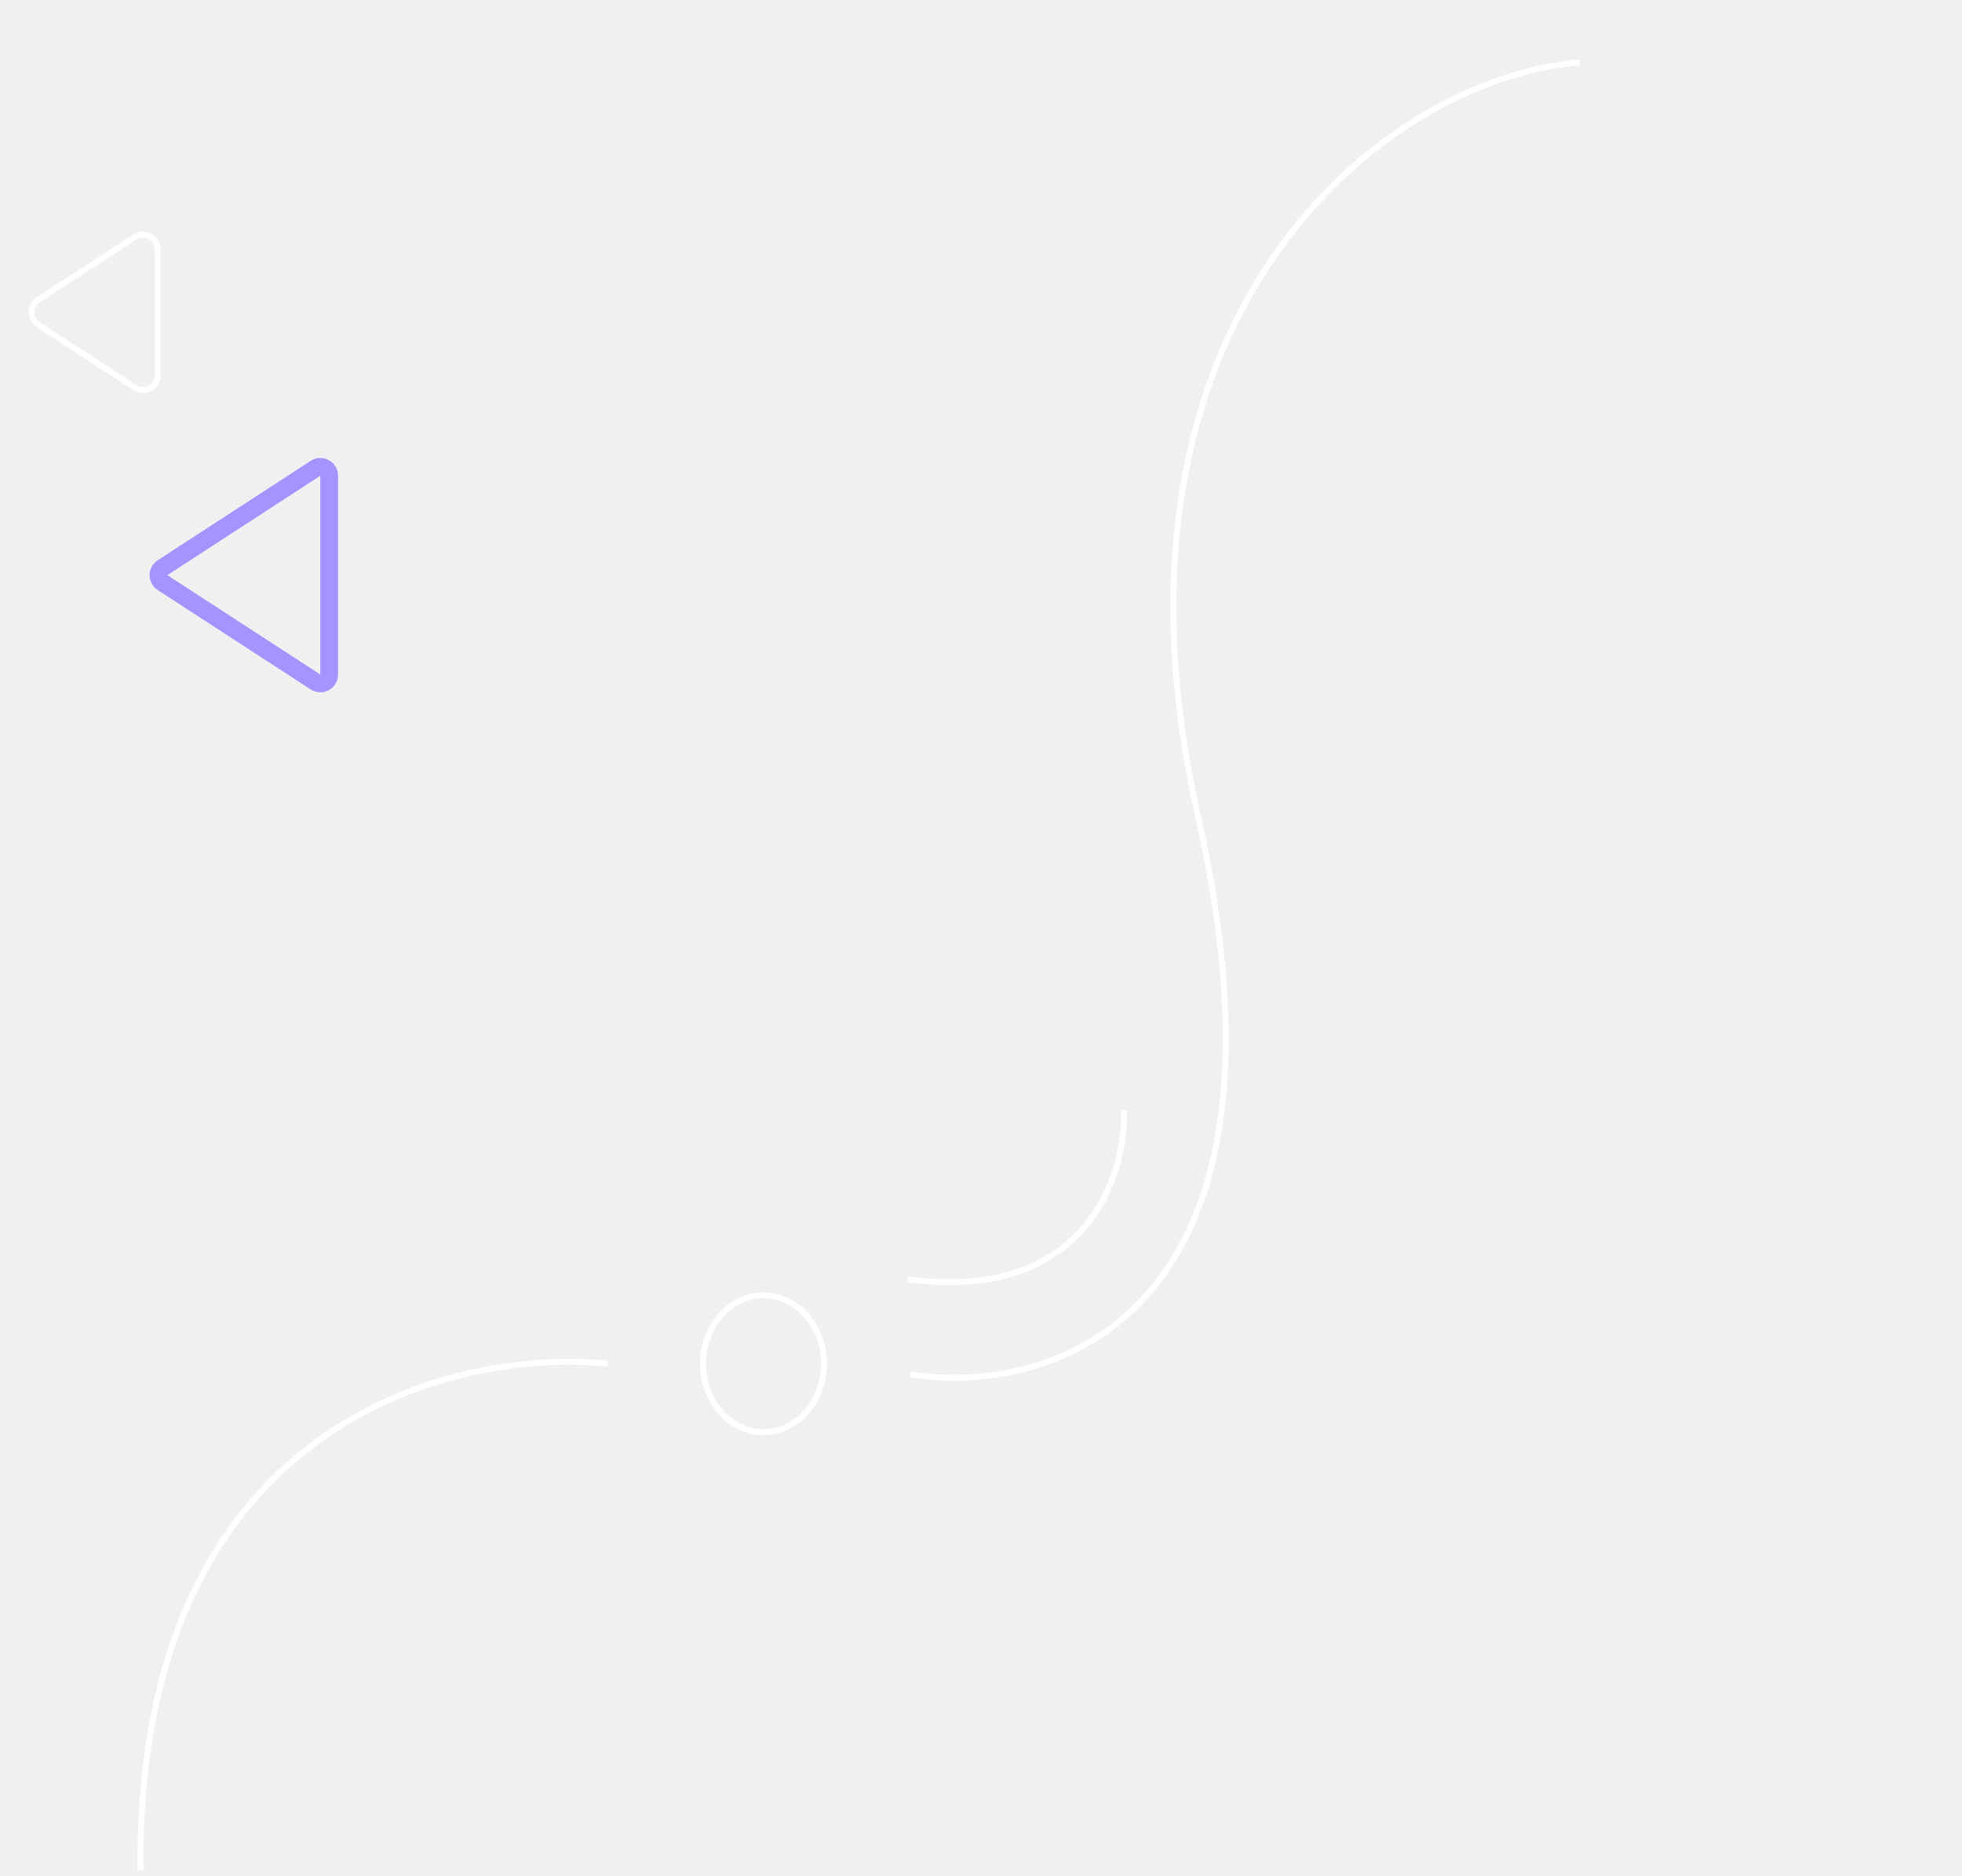
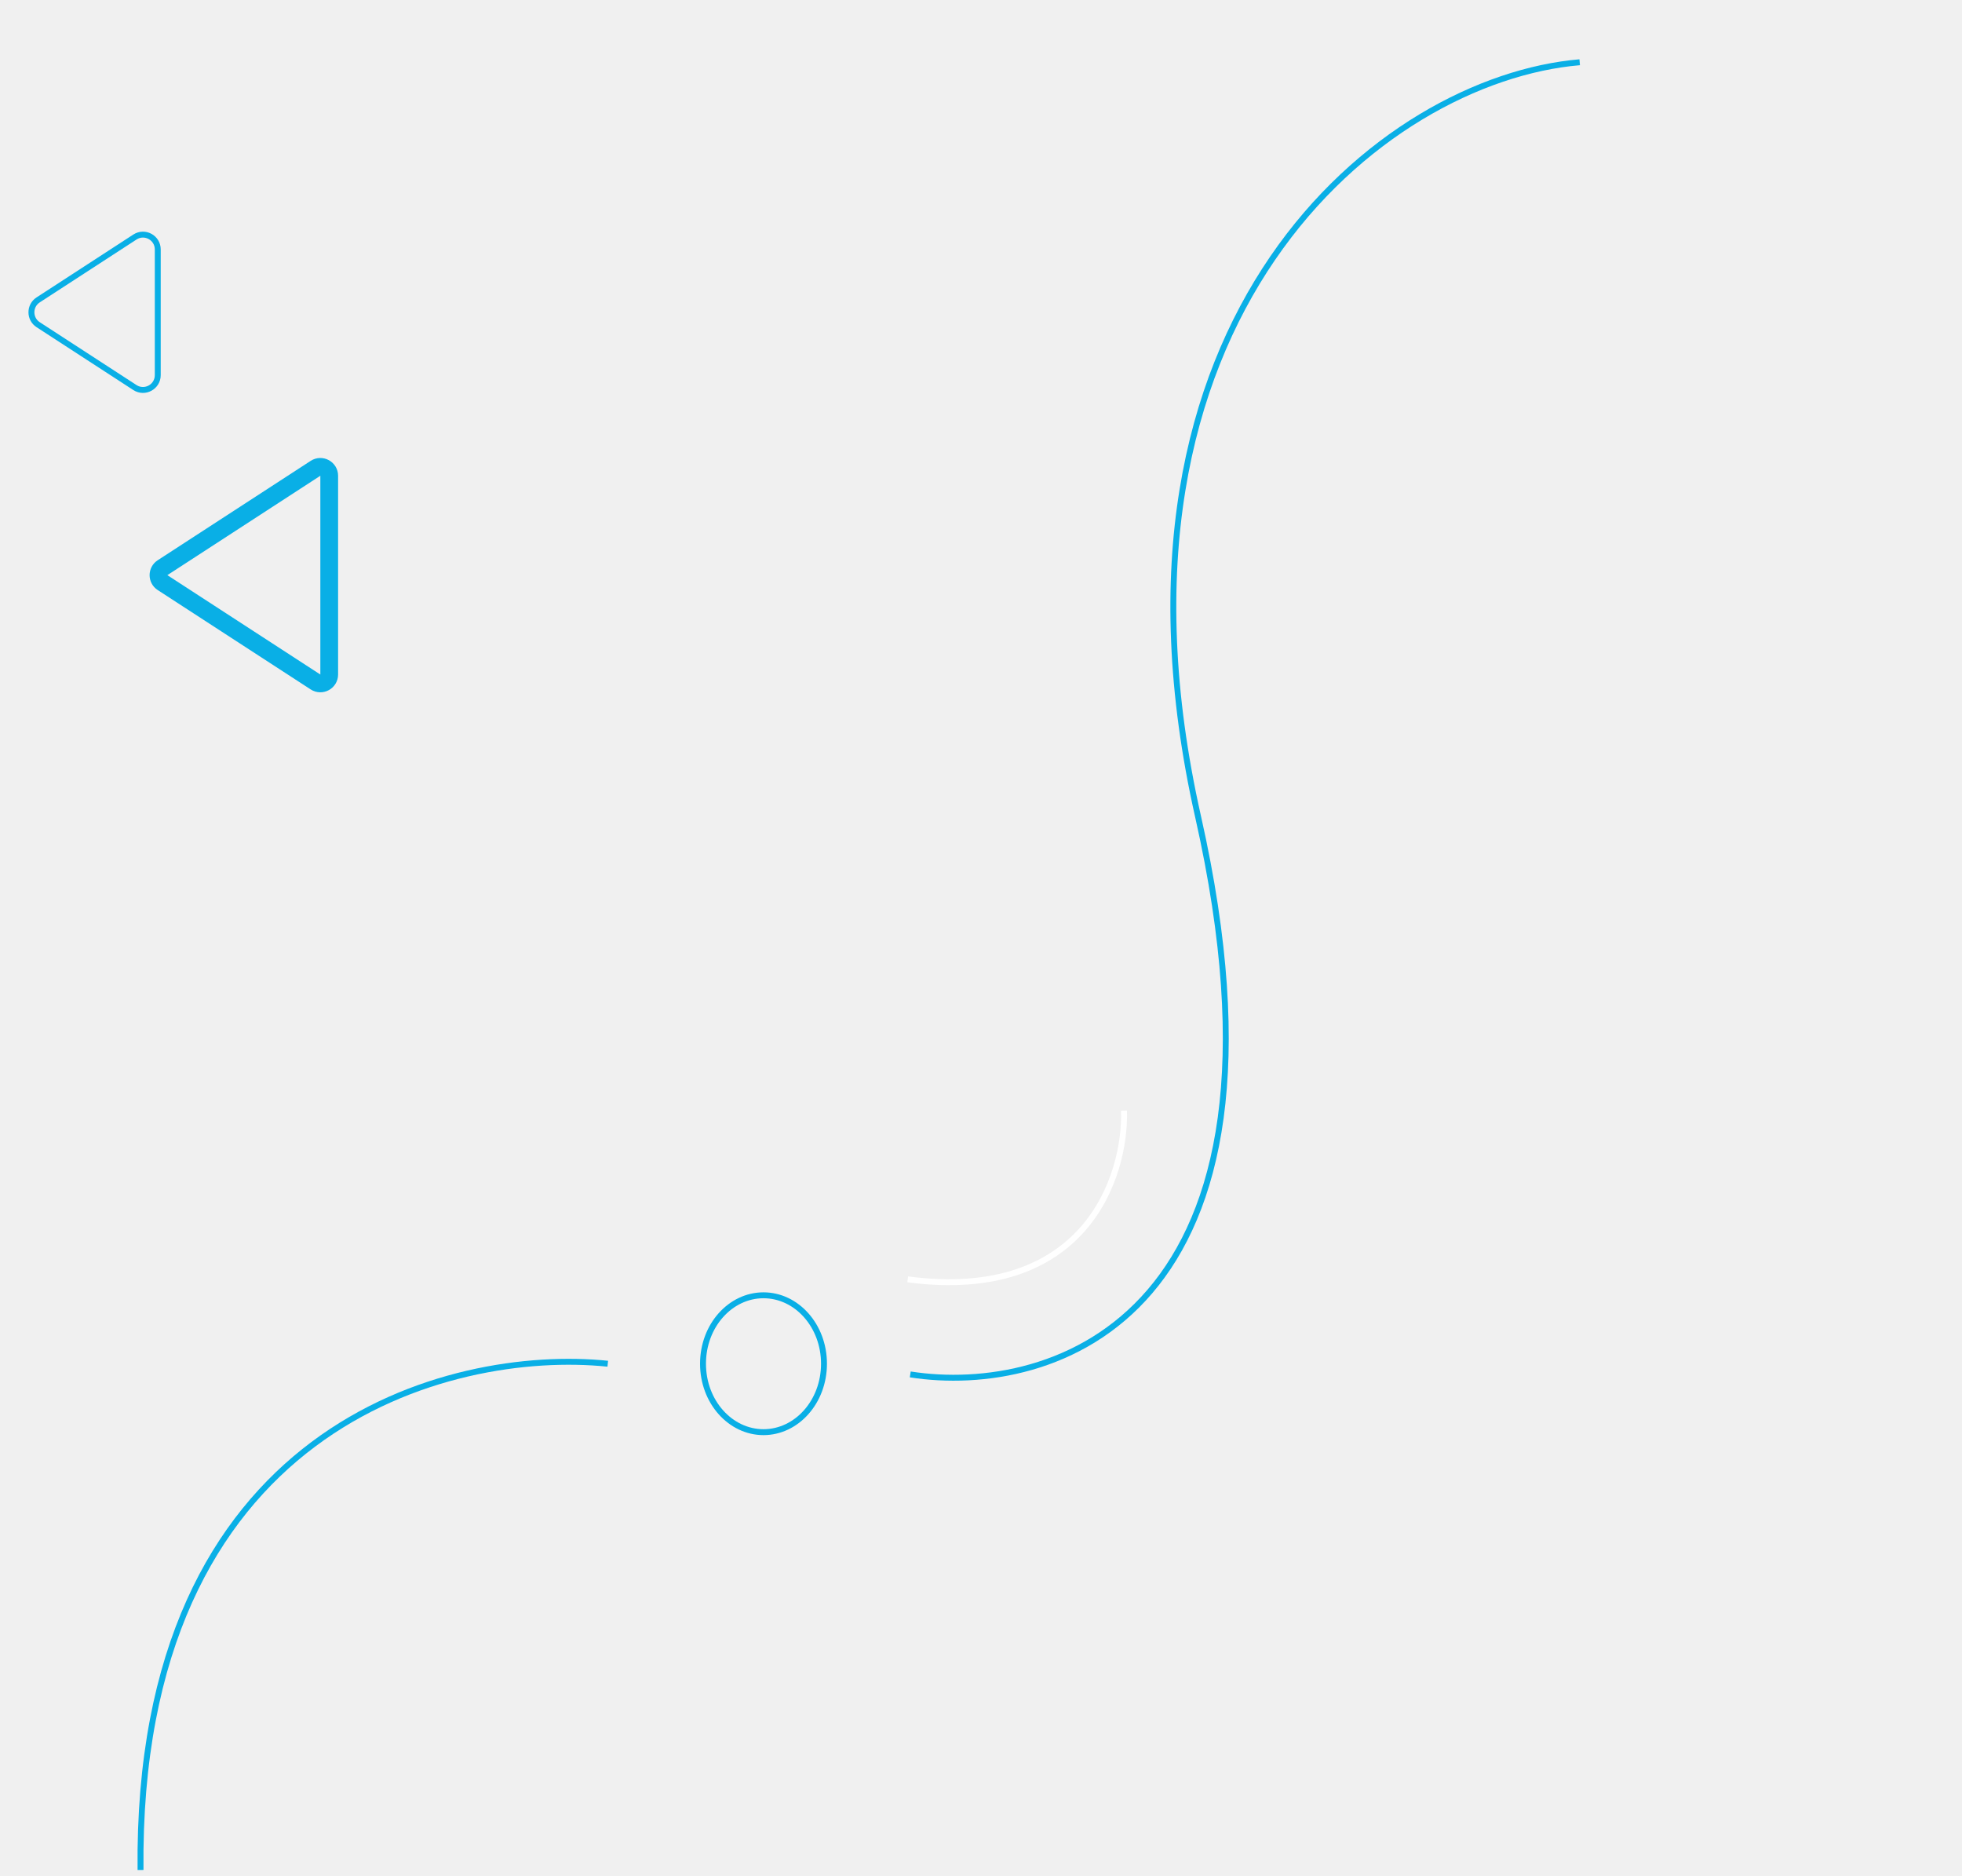
<svg xmlns="http://www.w3.org/2000/svg" width="227" height="217" viewBox="0 0 327 317" fill="none">
-   <path d="M264.69 10.52C231.293 13.352 181.168 53.534 200.191 138.01C219.215 222.485 175.686 236.039 151.544 232.257" stroke="white" />
-   <path d="M116.515 230.451C116.515 236.895 121.146 242.015 126.739 242.015C132.332 242.015 136.963 236.895 136.963 230.451C136.963 224.007 132.332 218.886 126.739 218.886C121.146 218.886 116.515 224.007 116.515 230.451Z" stroke="white" />
-   <path d="M100.417 230.451C73.769 227.709 20.668 240.98 21.448 316" stroke="white" />
-   <path d="M187.672 187.676C187.997 198.827 181.14 220.141 151.112 216.192" stroke="white" />
-   <path d="M25.164 95.934C24.253 96.525 24.253 97.858 25.164 98.45L51.022 115.245C52.02 115.893 53.339 115.177 53.339 113.987L53.339 80.396C53.339 79.206 52.02 78.49 51.022 79.138L25.164 95.934Z" stroke="#A693FF" stroke-width="3" />
-   <path d="M4.146 50.676C2.628 51.662 2.628 53.883 4.146 54.869L20.499 65.491C22.162 66.571 24.36 65.377 24.36 63.394L24.36 42.151C24.36 40.168 22.162 38.974 20.499 40.054L4.146 50.676Z" stroke="white" />
+   <path d="M264.69 10.52C231.293 13.352 181.168 53.534 200.191 138.01C219.215 222.485 175.686 236.039 151.544 232.257" stroke="#09AFE6" />
+   <path d="M116.515 230.451C116.515 236.895 121.146 242.015 126.739 242.015C132.332 242.015 136.963 236.895 136.963 230.451C136.963 224.007 132.332 218.886 126.739 218.886C121.146 218.886 116.515 224.007 116.515 230.451Z" stroke="#09AFE6" />
+   <path d="M100.417 230.451C73.769 227.709 20.668 240.98 21.448 316" stroke="#09AFE6" />
+   <path d="M187.672 187.676C187.997 198.827 181.14 220.141 151.112 216.192" stroke="#FFF" />
+   <path d="M25.164 95.934C24.253 96.525 24.253 97.858 25.164 98.45L51.022 115.245C52.02 115.893 53.339 115.177 53.339 113.987L53.339 80.396C53.339 79.206 52.02 78.49 51.022 79.138L25.164 95.934Z" stroke="#09AFE6" stroke-width="3" />
+   <path d="M4.146 50.676C2.628 51.662 2.628 53.883 4.146 54.869L20.499 65.491C22.162 66.571 24.36 65.377 24.36 63.394L24.36 42.151C24.36 40.168 22.162 38.974 20.499 40.054L4.146 50.676Z" stroke="#09AFE6" />
</svg>
